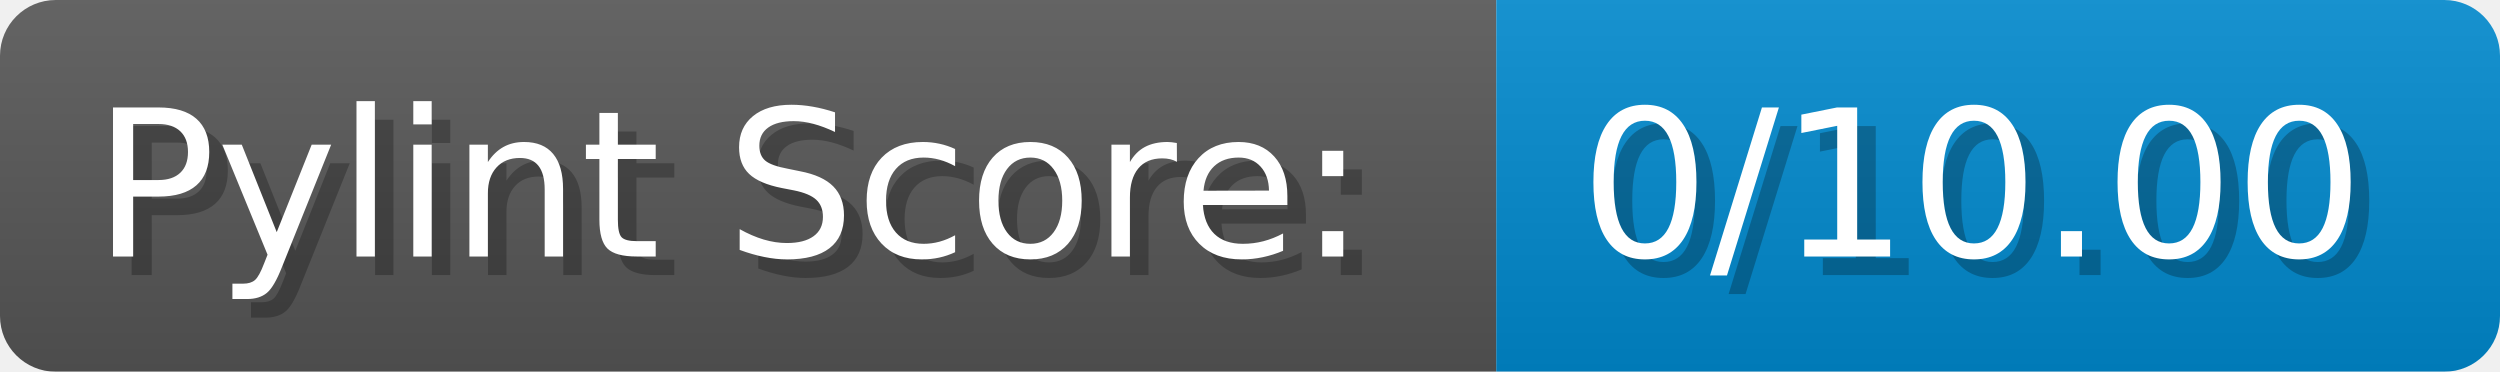
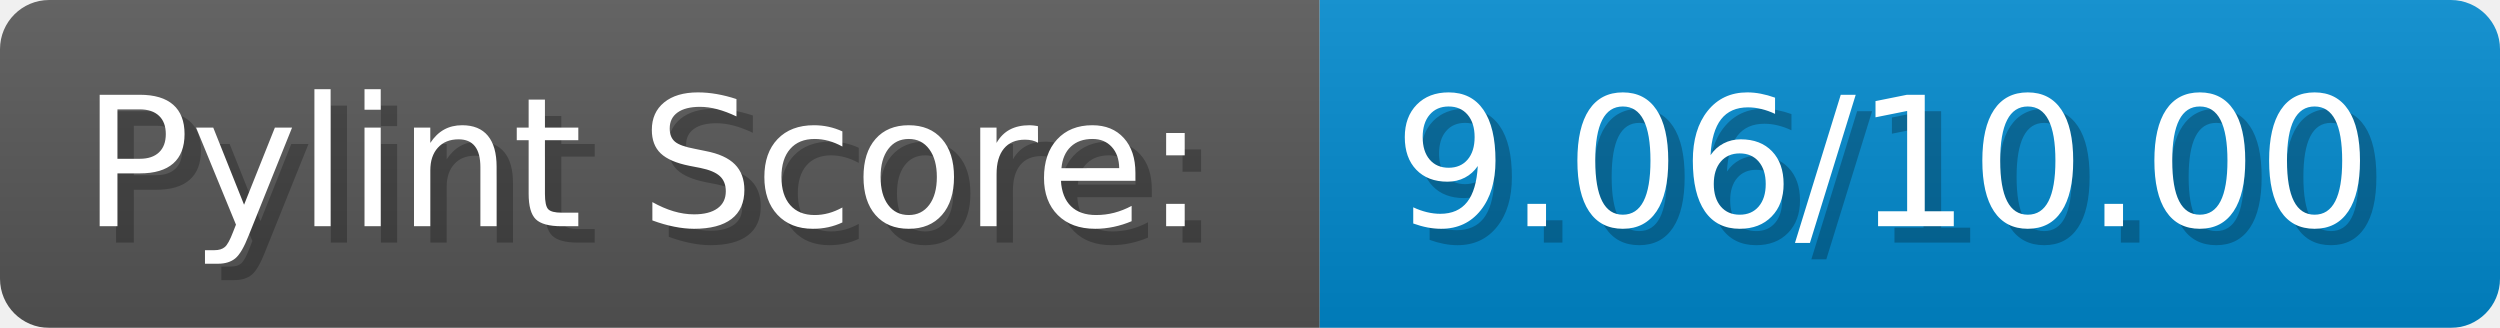
- <svg xmlns="http://www.w3.org/2000/svg" width="201.75" height="30" viewBox="0 0 1345 200" role="img" aria-label="Pylint Score:: 0/10.00">
+ <svg xmlns="http://www.w3.org/2000/svg" width="228.75" height="30" viewBox="0 0 1525 200" role="img" aria-label="Pylint Score:: 9.06/10.00">
  <linearGradient id="a" x2="0" y2="100%">
    <stop offset="0" stop-opacity=".1" stop-color="#EEE" />
    <stop offset="1" stop-opacity=".1" />
  </linearGradient>
  <mask id="m">
-     <rect width="1345" height="200" rx="30" fill="#FFF" />
+     <rect width="1525" height="200" rx="30" fill="#FFF" />
  </mask>
  <g mask="url(#m)">
    <rect width="805" height="200" fill="#555" />
-     <rect width="540" height="200" fill="#08C" x="805" />
-     <rect width="1345" height="200" fill="url(#a)" />
+     <rect width="720" height="200" fill="#08C" x="805" />
+     <rect width="1525" height="200" fill="url(#a)" />
  </g>
  <g aria-hidden="true" fill="#fff" text-anchor="start" font-family="Verdana,DejaVu Sans,sans-serif" font-size="110">
    <text x="60" y="148" textLength="705" fill="#000" opacity="0.25">Pylint Score:</text>
    <text x="50" y="138" textLength="705">Pylint Score:</text>
-     <text x="860" y="148" textLength="440" fill="#000" opacity="0.25">0/10.00</text>
-     <text x="850" y="138" textLength="440">0/10.00</text>
+     <text x="860" y="148" textLength="620" fill="#000" opacity="0.25">9.06/10.00</text>
+     <text x="850" y="138" textLength="620">9.06/10.00</text>
  </g>
</svg>
